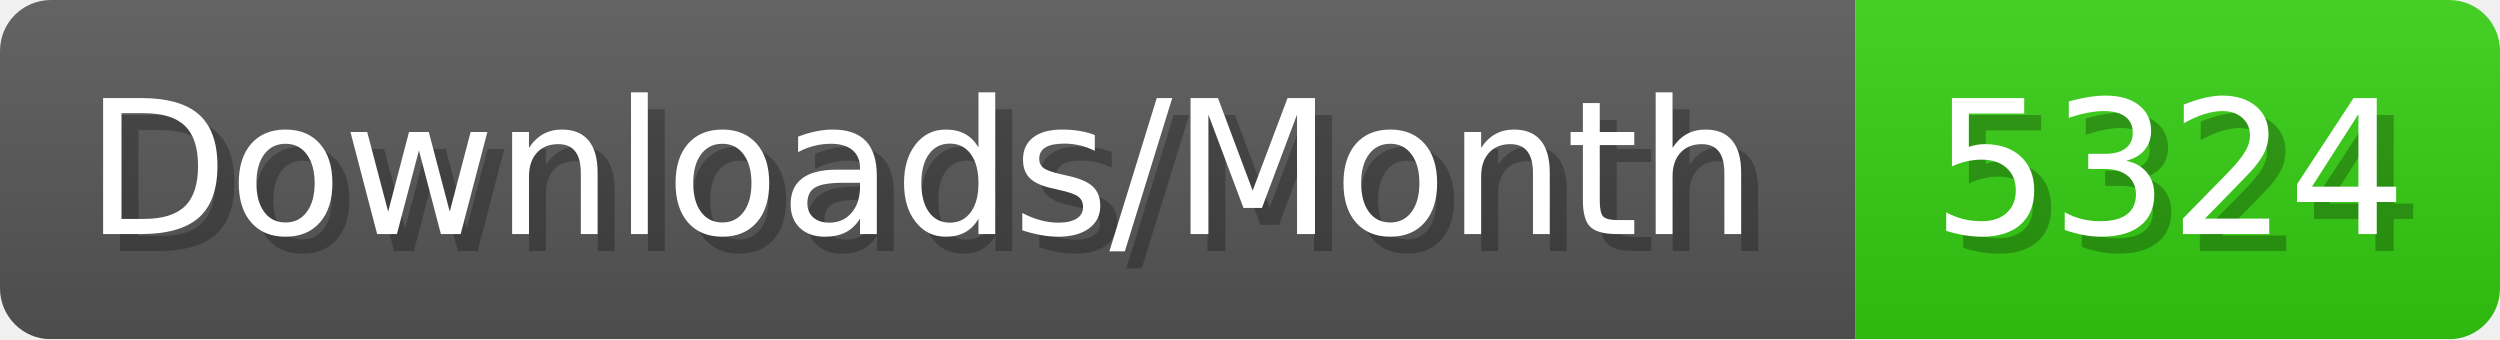
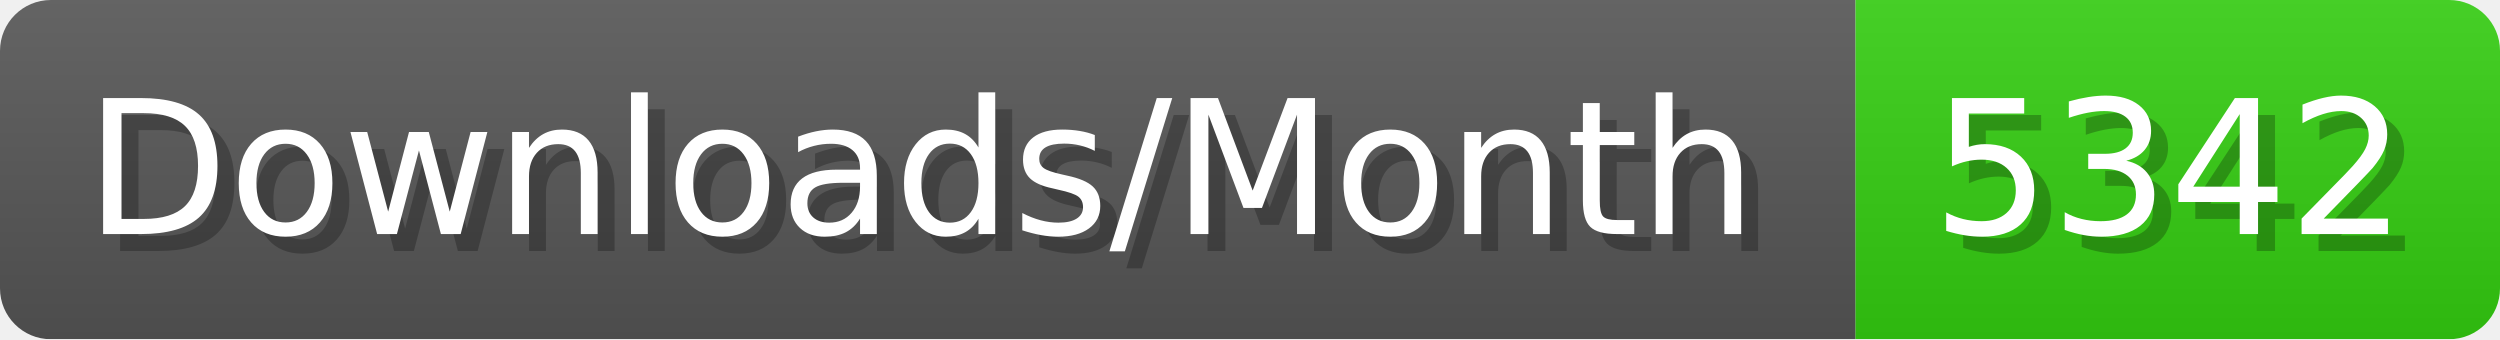
- <svg xmlns="http://www.w3.org/2000/svg" width="147.4" height="20" viewBox="0 0 1474 200" role="img" aria-label="Downloads/Month: 5324">
+ <svg xmlns="http://www.w3.org/2000/svg" width="147.4" height="20" viewBox="0 0 1474 200" role="img" aria-label="Downloads/Month: 5342">
  <linearGradient id="YlXUI" x2="0" y2="100%">
    <stop offset="0" stop-opacity=".1" stop-color="#EEE" />
    <stop offset="1" stop-opacity=".1" />
  </linearGradient>
  <mask id="JHhop">
    <rect width="1474" height="200" rx="30" fill="#FFF" />
  </mask>
  <g mask="url(#JHhop)">
    <rect width="1094" height="200" fill="#555" />
    <rect width="380" height="200" fill="#3C1" x="1094" />
    <rect width="1474" height="200" fill="url(#YlXUI)" />
  </g>
  <g aria-hidden="true" fill="#fff" text-anchor="start" font-family="Verdana,DejaVu Sans,sans-serif" font-size="110">
    <text x="60" y="148" textLength="994" fill="#000" opacity="0.25">Downloads/Month</text>
    <text x="50" y="138" textLength="994">Downloads/Month</text>
-     <text x="1149" y="148" textLength="280" fill="#000" opacity="0.25">5324</text>
-     <text x="1139" y="138" textLength="280">5324</text>
+     <text x="1149" y="148" textLength="280" fill="#000" opacity="0.25">5342</text>
+     <text x="1139" y="138" textLength="280">5342</text>
  </g>
</svg>
